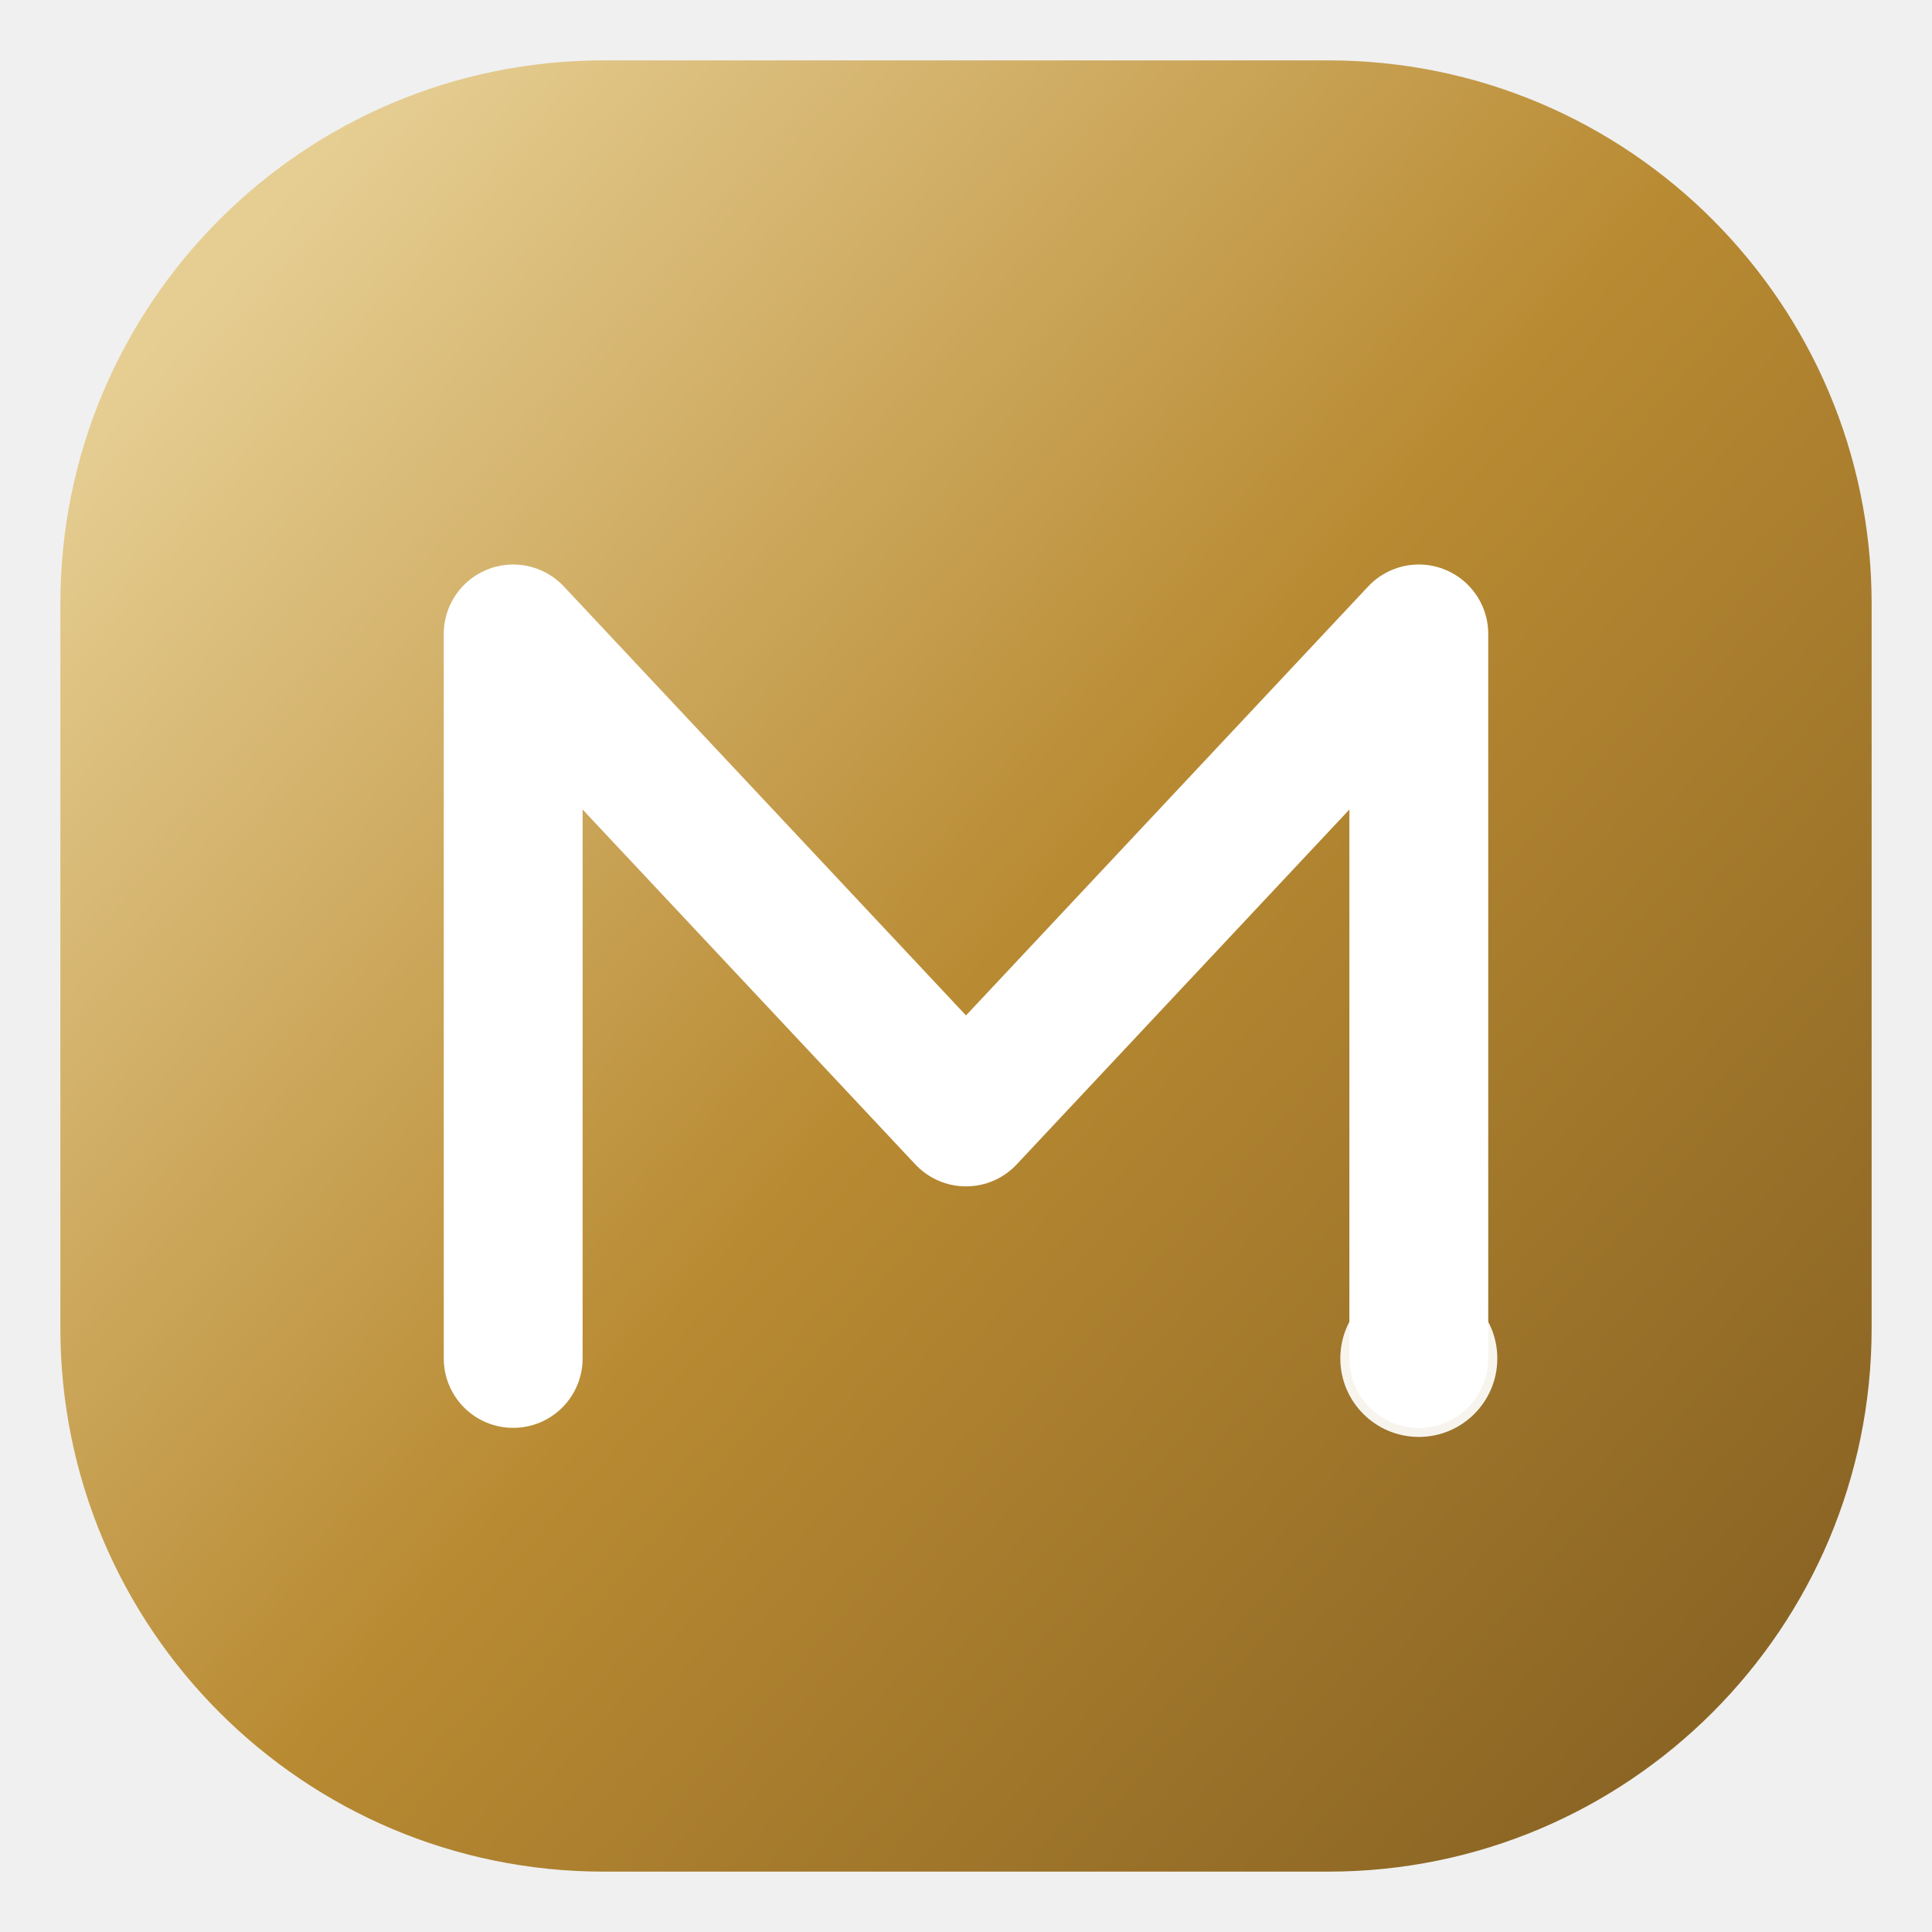
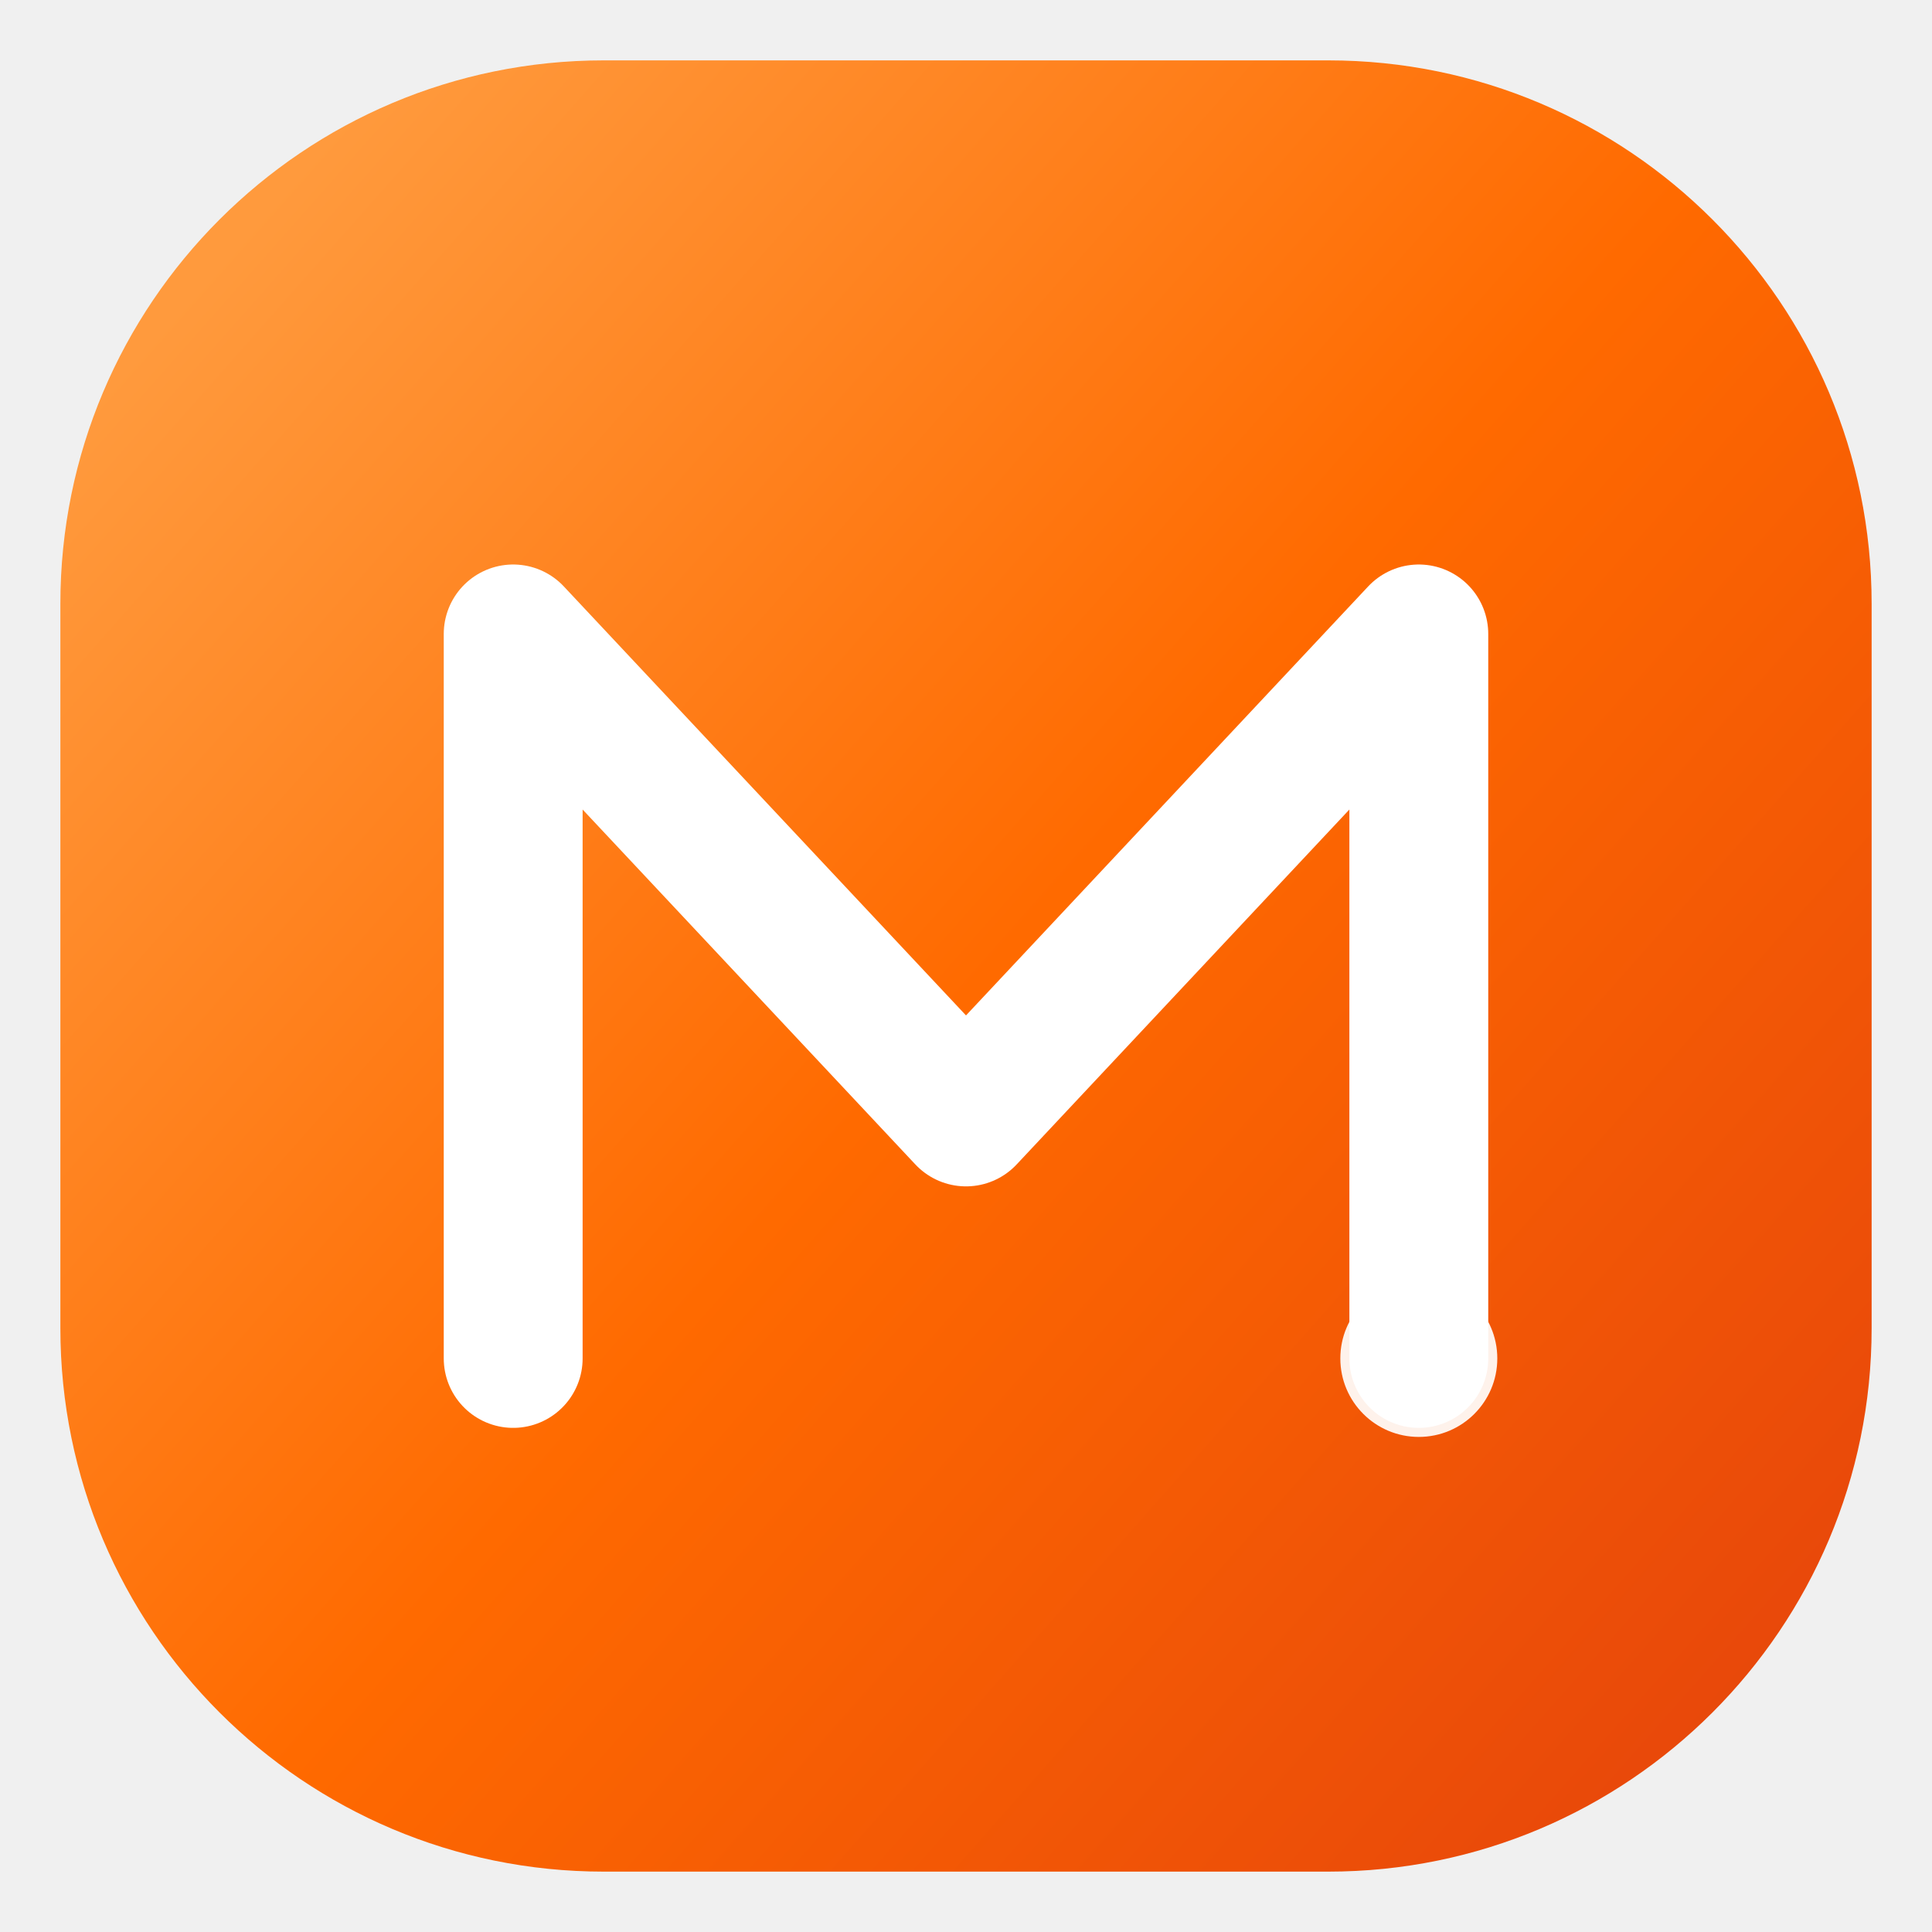
<svg xmlns="http://www.w3.org/2000/svg" width="64" height="64" viewBox="0 0 64 64" fill="none" role="img" aria-label="Menuz">
  <defs>
    <linearGradient id="menuzGrad" x1="6" y1="10" x2="58" y2="56" gradientUnits="userSpaceOnUse">
-       <stop offset="0" stop-color="#E6CE93" />
-       <stop offset="0.5" stop-color="#B88A32" />
-       <stop offset="1" stop-color="#8A6424" />
+       <stop offset="0" stop-color="#FF9A3D" />
+       <stop offset="0.5" stop-color="#FF6A00" />
+       <stop offset="1" stop-color="#E8480A" />
    </linearGradient>
  </defs>
  <rect x="2" y="2" width="60" height="60" rx="18" fill="url(#menuzGrad)" />
  <path d="M17 45 V21 L32 37 L47 21 V45" stroke="#FFFFFF" stroke-width="4.6" stroke-linecap="round" stroke-linejoin="round" />
  <circle cx="47" cy="45" r="2.6" fill="#FFFFFF" fill-opacity="0.92" />
</svg>
